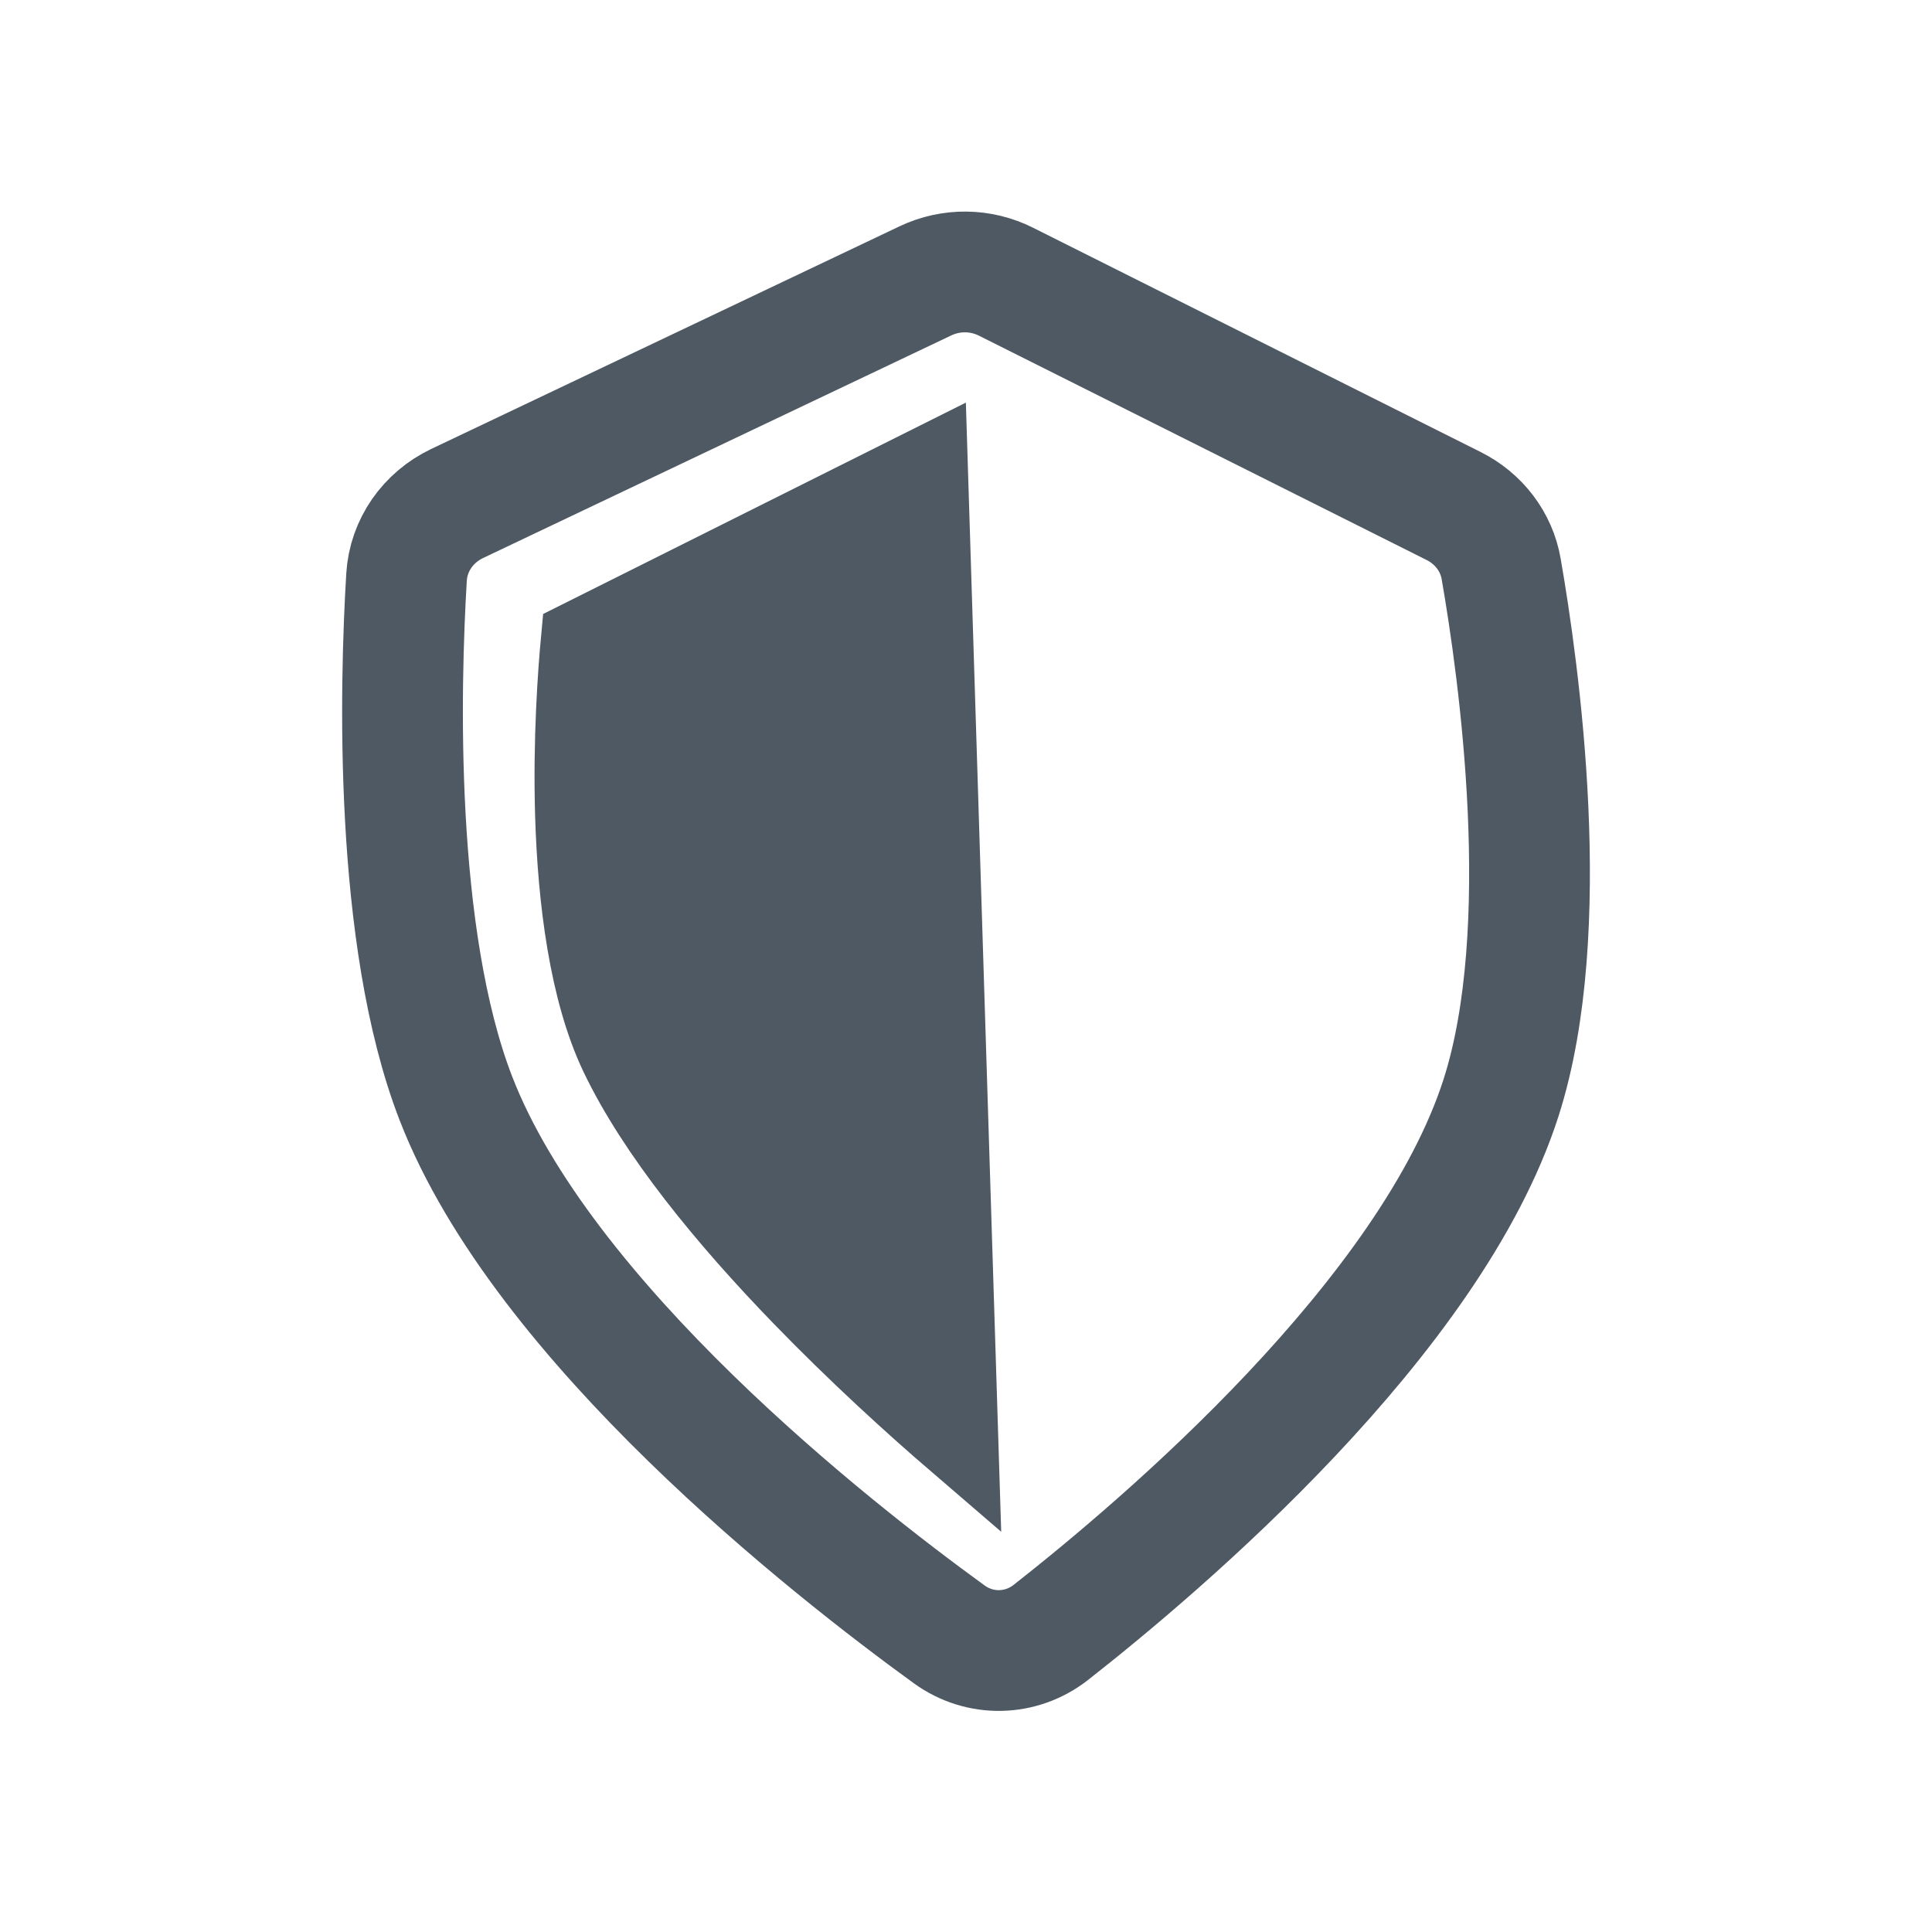
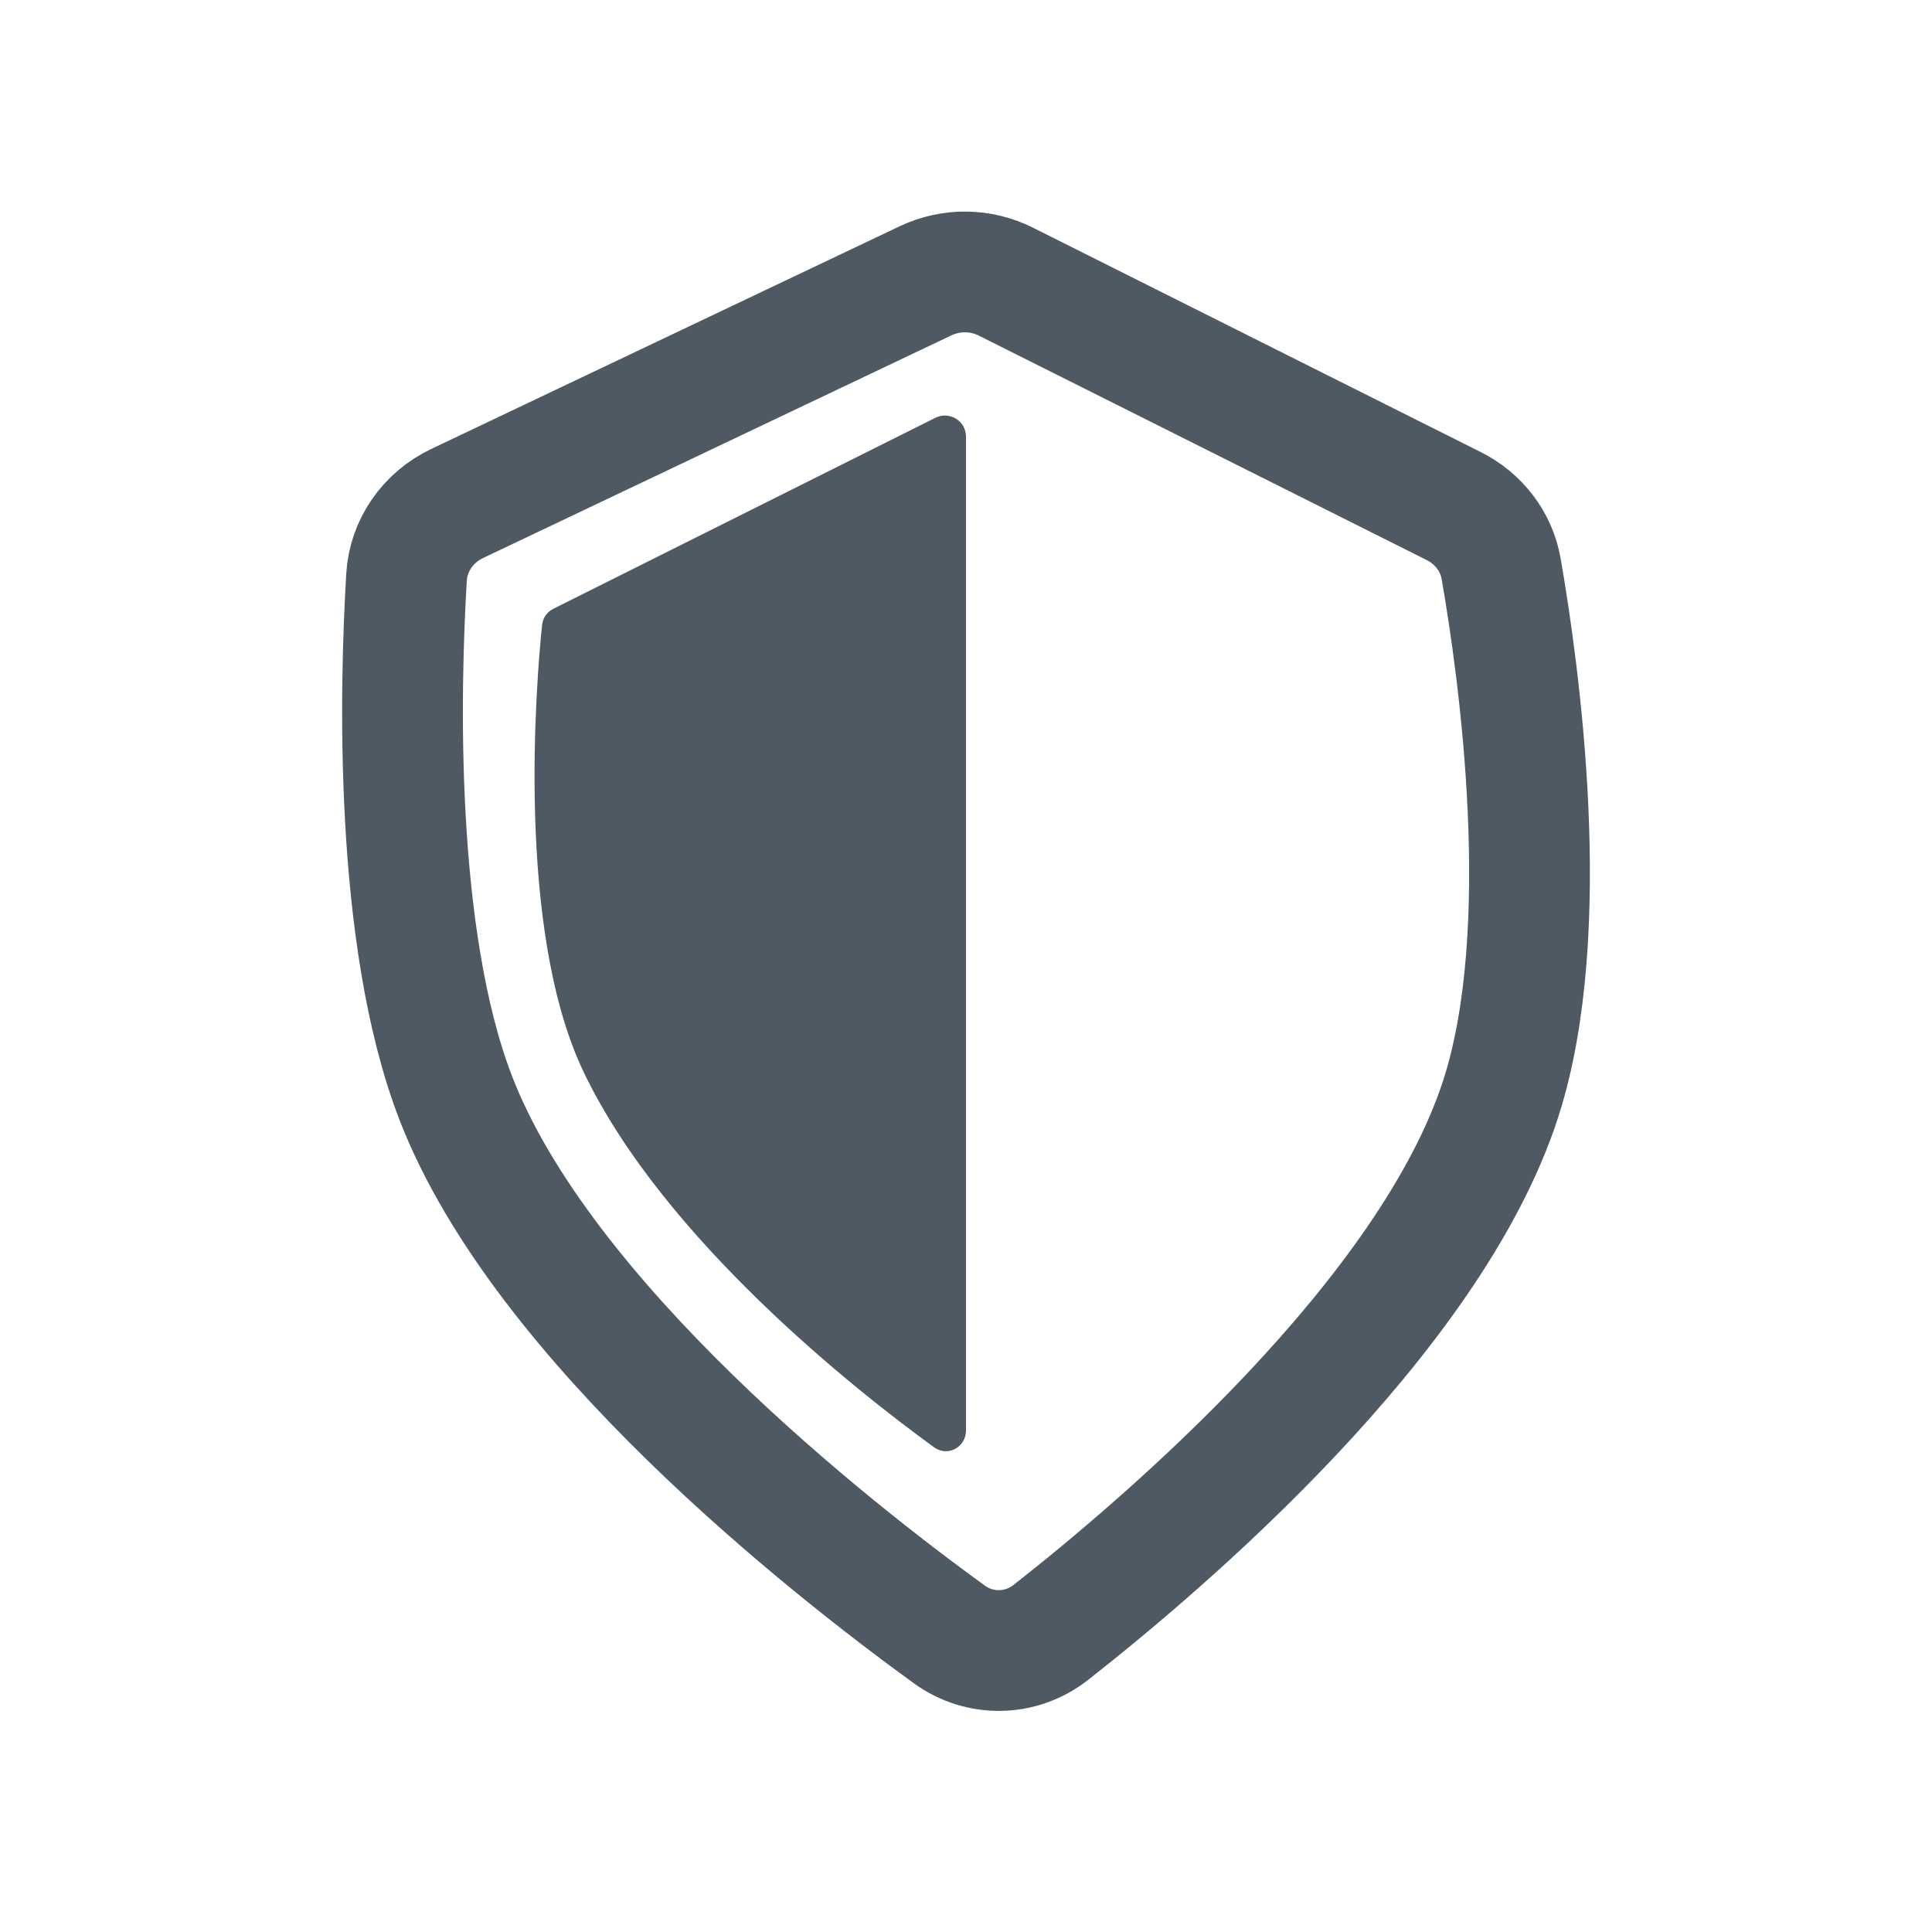
<svg xmlns="http://www.w3.org/2000/svg" width="24" height="24" viewBox="0 0 24 24" fill="none">
  <path d="M18.645 13.641C17.769 16.363 14.447 19.186 13.053 20.279C12.682 20.569 12.173 20.579 11.792 20.303C10.322 19.237 6.74 16.428 5.662 13.641C4.886 11.634 4.97 8.506 5.05 7.17C5.074 6.772 5.318 6.427 5.678 6.255L11.498 3.488C11.815 3.338 12.183 3.342 12.496 3.499L18.058 6.286C18.367 6.441 18.589 6.726 18.648 7.067C18.868 8.331 19.318 11.549 18.645 13.641Z" stroke="#4E5964" stroke-width="1.5" />
-   <path d="M11.523 5.798L7.219 7.95C7.181 8.358 7.12 9.187 7.147 10.117C7.179 11.183 7.324 12.311 7.699 13.098C8.162 14.068 9.041 15.136 9.964 16.089C10.667 16.815 11.375 17.456 11.902 17.909L11.523 5.798Z" fill="#4E5964" stroke="#4E5964" />
+   <path d="M7.248 13.312C6.403 11.542 6.663 8.45 6.734 7.763C6.743 7.675 6.797 7.601 6.875 7.562L11.62 5.19C11.795 5.103 12 5.229 12 5.425V17.769C12 17.979 11.771 18.102 11.602 17.978C10.648 17.285 8.241 15.394 7.248 13.312Z" fill="#4E5964" />
</svg>
